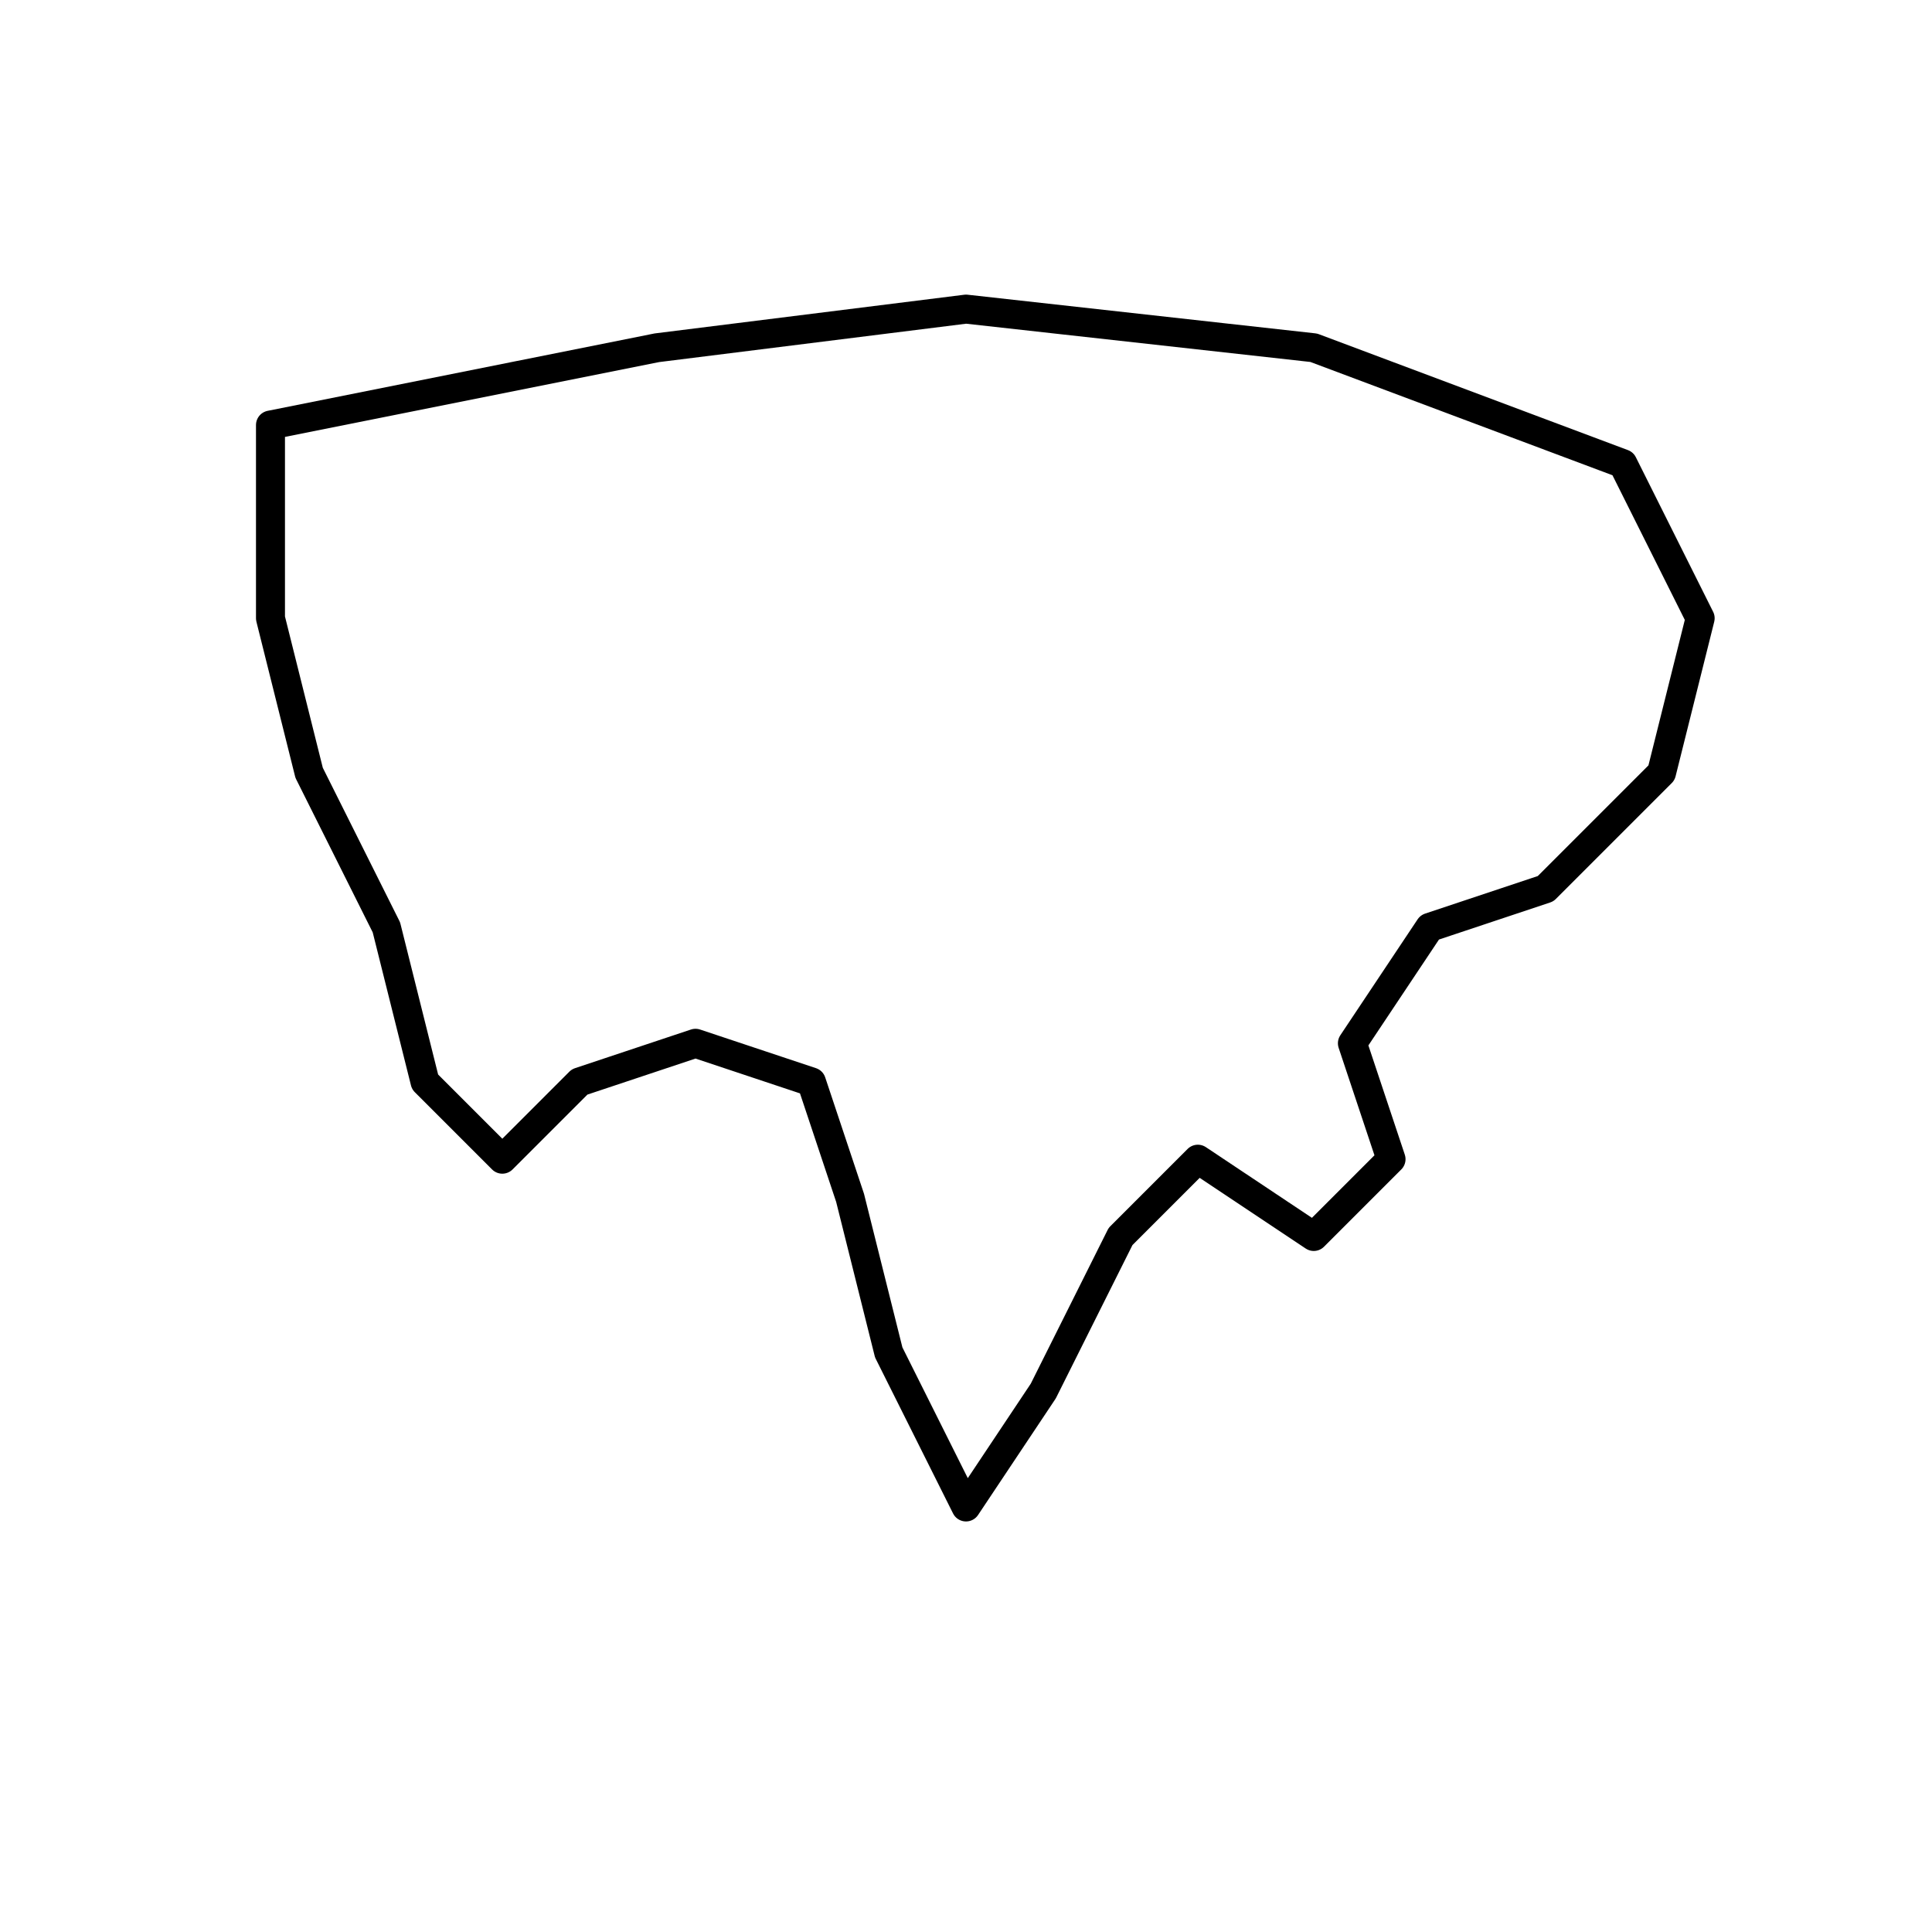
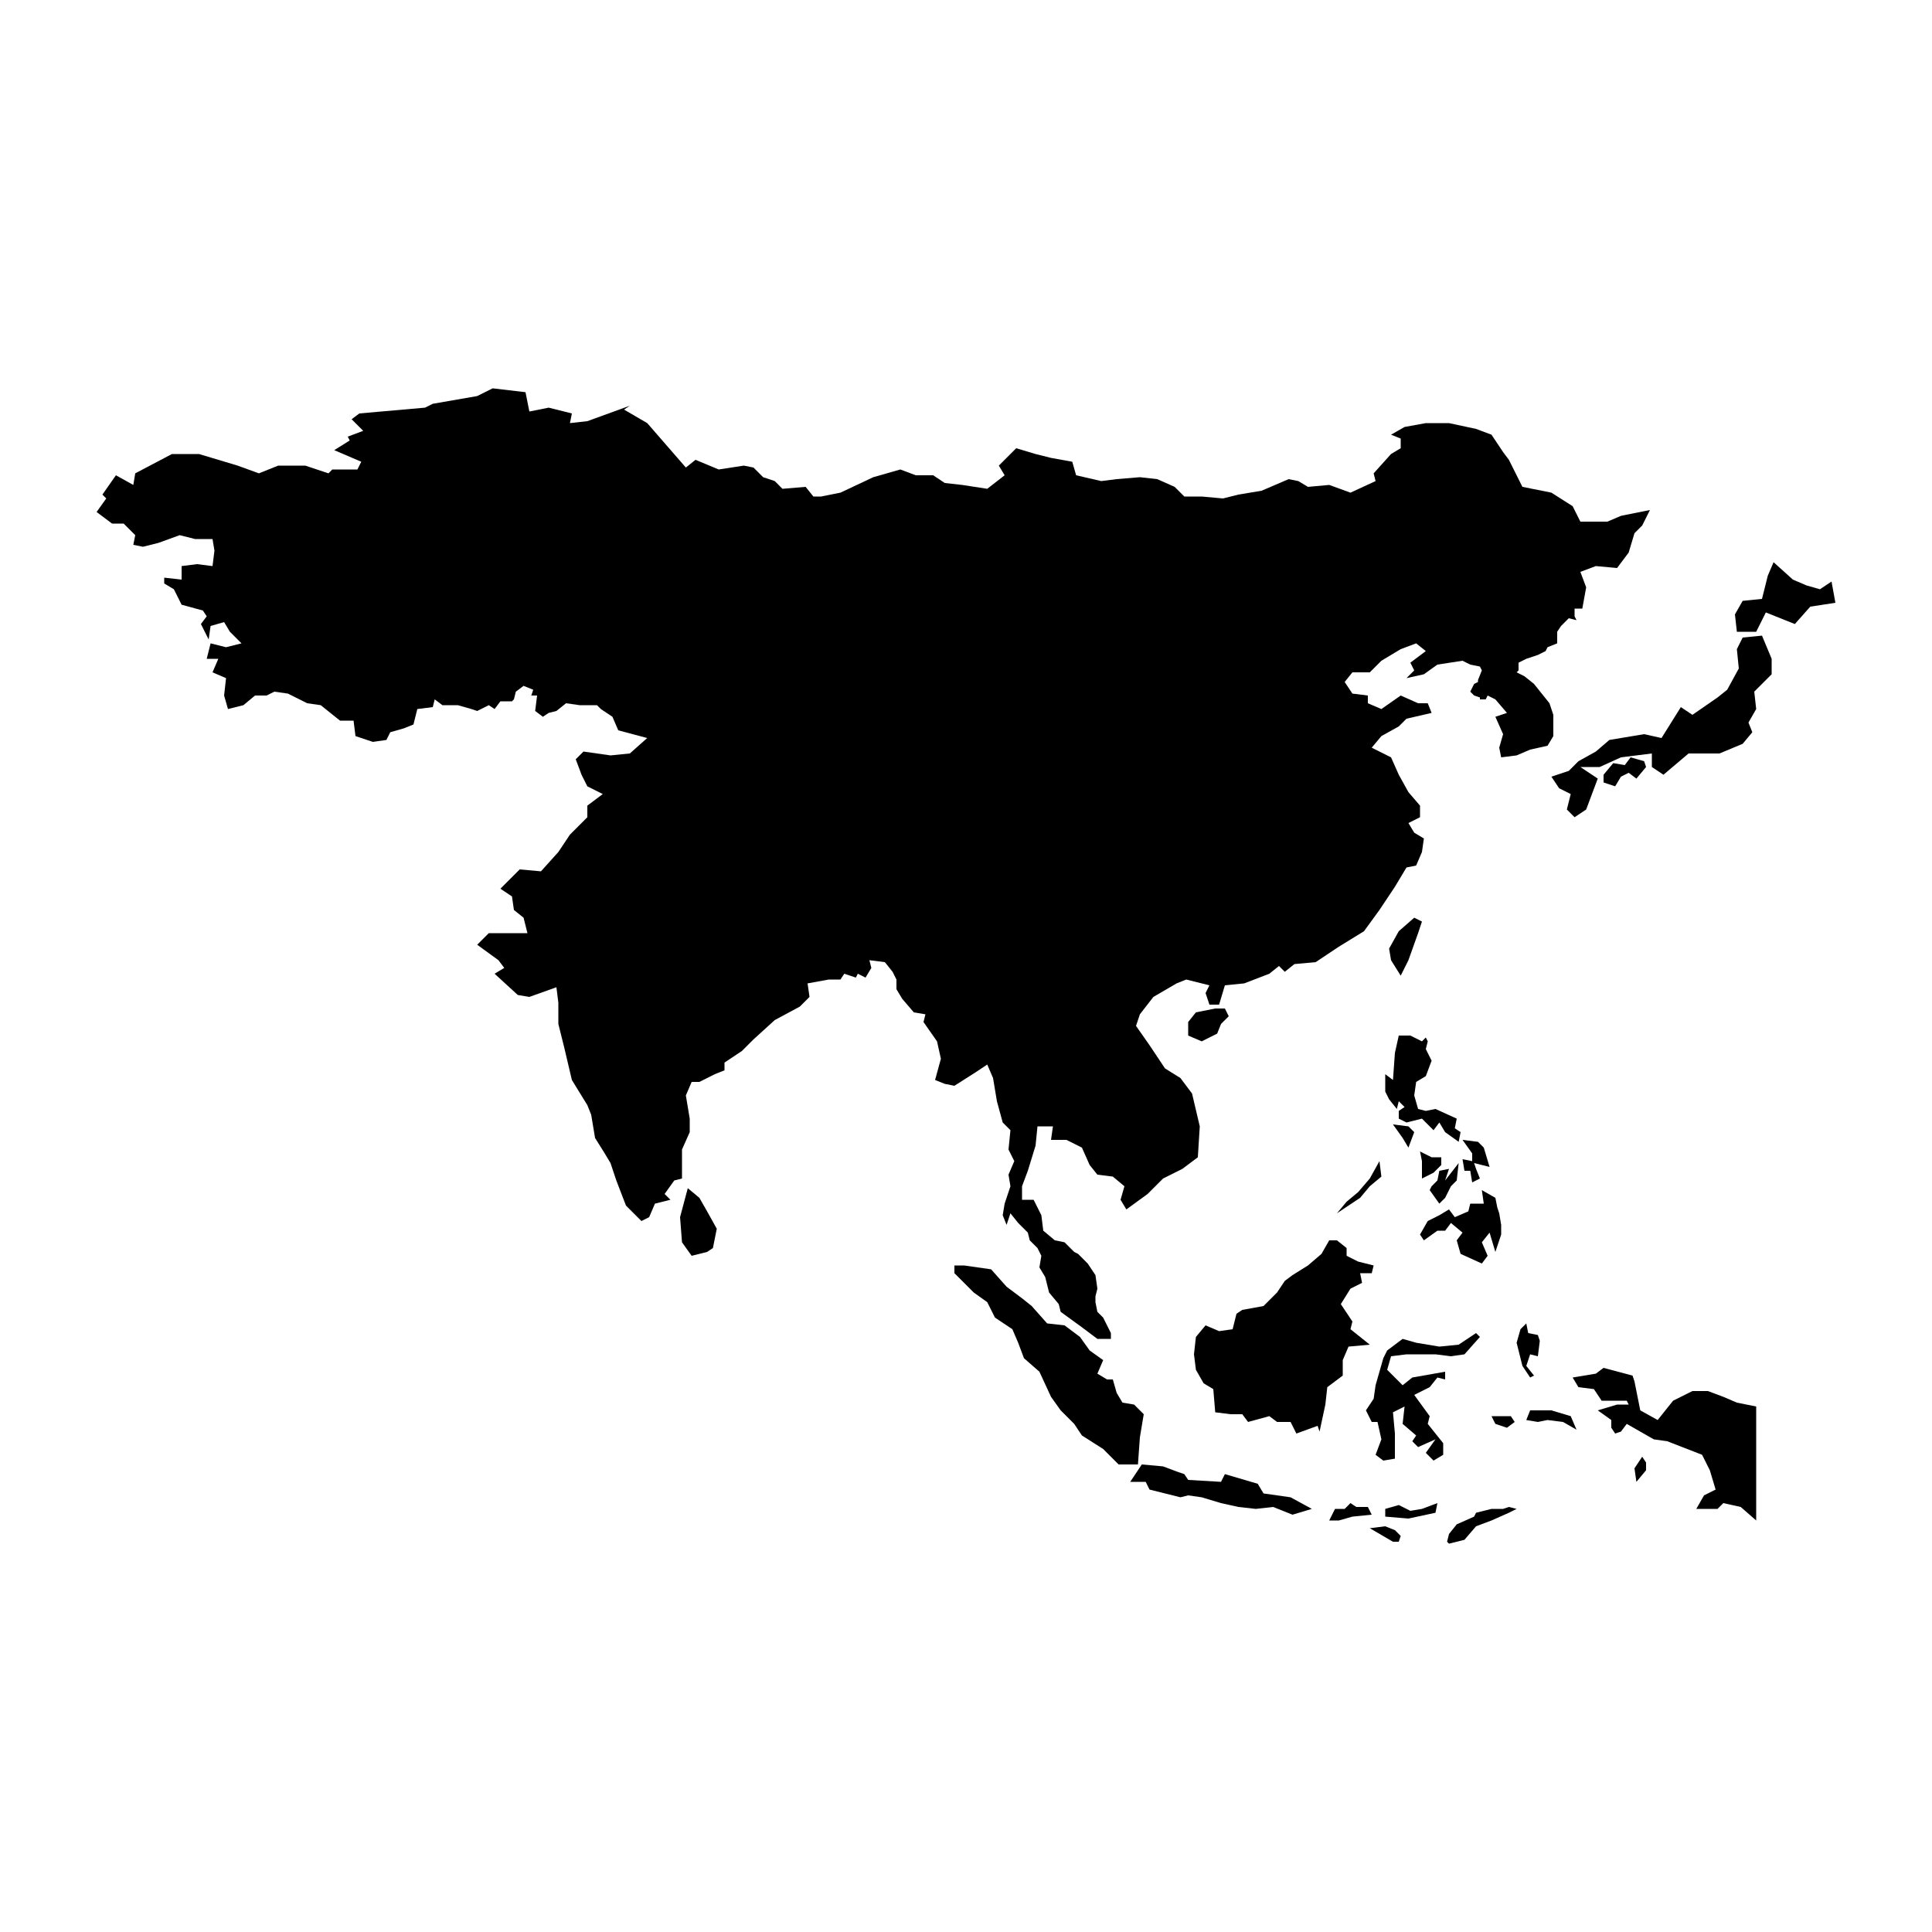
- <svg xmlns="http://www.w3.org/2000/svg" viewBox="0 0 100 100" fill="none" stroke="currentColor" stroke-width="1.5" stroke-linejoin="round" stroke-linecap="round" aria-hidden="true">
-   <path d="M14 22 L34 18 L50 16 L68 18 L84 24 L88 32 L86 40 L80 46 L74 48 L70 54 L72 60 L68 64 L62 60 L58 64 L54 72 L50 78 L46 70 L44 62 L42 56 L36 54 L30 56 L26 60 L22 56 L20 48 L16 40 L14 32 Z" />
+ <svg xmlns="http://www.w3.org/2000/svg" viewBox="0 0 100 100" fill="currentColor" stroke="none" aria-hidden="true">
+   <path d="M59.0,74.4L58.9,75.8L57.9,75.8L57.1,75.0L56.0,74.3L55.6,73.7L54.9,73.0L54.4,72.3L53.8,71.0L53.0,70.3L52.7,69.5L52.4,68.8L51.5,68.2L51.1,67.4L50.4,66.9L49.4,65.9L49.4,65.5L49.9,65.5L51.3,65.7L52.1,66.6L52.9,67.2L53.4,67.6L54.2,68.5L55.1,68.6L55.9,69.2L56.4,69.9L57.1,70.4L56.8,71.1L57.3,71.4L57.6,71.4L57.8,72.1L58.1,72.6L58.7,72.7L59.2,73.2L59.0,74.4Z M56.8,66.7L56.7,67.1L56.7,67.4L56.8,67.9L57.1,68.2L57.5,69.0L57.5,69.3L56.8,69.3L56.0,68.7L54.9,67.9L54.8,67.5L54.3,66.9L54.1,66.1L53.8,65.6L53.9,65.0L53.7,64.6L53.3,64.2L53.2,63.8L52.7,63.3L52.3,62.8L52.1,63.4L51.9,62.9L52.0,62.3L52.3,61.4L52.2,60.8L52.5,60.1L52.2,59.5L52.3,58.5L51.9,58.1L51.6,57.0L51.4,55.8L51.1,55.1L50.5,55.5L49.4,56.2L48.9,56.1L48.4,55.9L48.7,54.8L48.5,53.9L47.8,52.9L47.9,52.5L47.3,52.4L46.7,51.7L46.4,51.2L46.4,50.7L46.2,50.3L45.8,49.8L45.0,49.7L45.1,50.1L44.8,50.6L44.4,50.4L44.3,50.6L44.0,50.5L43.7,50.4L43.5,50.7L42.9,50.7L41.8,50.9L41.9,51.6L41.4,52.1L40.1,52.8L39.0,53.8L38.4,54.4L37.5,55.0L37.5,55.4L37.0,55.6L36.2,56.0L35.8,56.0L35.5,56.7L35.7,57.9L35.7,58.6L35.3,59.5L35.3,61.0L34.9,61.1L34.4,61.8L34.7,62.1L33.9,62.3L33.6,63.0L33.2,63.2L32.4,62.4L31.9,61.1L31.6,60.2L31.3,59.7L30.8,58.9L30.6,57.7L30.4,57.2L29.6,55.9L29.2,54.2L28.9,53.0L28.9,51.9L28.8,51.1L27.4,51.6L26.8,51.5L25.6,50.4L26.1,50.1L25.8,49.7L24.7,48.9L25.3,48.3L27.3,48.3L27.1,47.5L26.6,47.1L26.5,46.4L25.9,46.0L26.9,45.0L28.0,45.1L28.9,44.1L29.5,43.2L30.4,42.3L30.4,41.7L31.2,41.1L30.4,40.7L30.1,40.1L29.8,39.3L30.2,38.9L31.6,39.1L32.6,39.0L33.5,38.2L32.0,37.8L31.7,37.1L31.1,36.7L30.9,36.5L30.0,36.5L29.3,36.4L28.8,36.8L28.4,36.9L28.1,37.1L27.7,36.8L27.8,36.0L27.5,36.0L27.6,35.7L27.1,35.5L26.7,35.8L26.6,36.2L26.5,36.3L25.9,36.3L25.6,36.7L25.3,36.5L24.7,36.8L24.4,36.7L23.7,36.5L23.2,36.5L22.9,36.5L22.5,36.2L22.4,36.6L21.6,36.7L21.4,37.5L20.9,37.7L20.2,37.9L20.0,38.3L19.3,38.4L18.4,38.1L18.3,37.3L17.6,37.3L16.6,36.5L15.9,36.4L14.9,35.9L14.2,35.8L13.8,36.0L13.2,36.0L12.6,36.5L11.8,36.7L11.6,36.0L11.7,35.1L11.0,34.8L11.3,34.1L10.7,34.1L10.9,33.3L11.7,33.5L12.5,33.3L11.9,32.7L11.6,32.2L10.9,32.4L10.8,33.1L10.5,32.5L10.4,32.3L10.7,31.9L10.5,31.6L9.4,31.3L9.0,30.5L8.5,30.2L8.5,29.9L9.4,30.0L9.4,29.3L10.2,29.2L11.0,29.3L11.1,28.5L11.0,27.9L10.1,27.9L9.3,27.7L8.2,28.1L7.4,28.3L6.9,28.2L7.0,27.7L6.4,27.1L5.8,27.1L5.0,26.5L5.5,25.8L5.3,25.6L6.0,24.6L6.9,25.1L7.0,24.5L8.9,23.5L10.3,23.5L12.3,24.1L13.4,24.5L14.4,24.1L15.8,24.1L17.0,24.5L17.2,24.3L18.5,24.3L18.7,23.9L17.3,23.3L18.1,22.8L18.0,22.6L18.8,22.3L18.2,21.7L18.6,21.4L22.0,21.1L22.4,20.9L24.7,20.5L25.5,20.1L27.2,20.3L27.4,21.3L28.4,21.1L29.6,21.4L29.5,21.9L30.4,21.8L32.6,21.0L32.3,21.2L33.5,21.9L35.5,24.2L36.0,23.8L37.2,24.3L38.5,24.1L39.0,24.2L39.5,24.7L40.1,24.9L40.5,25.3L41.7,25.2L42.1,25.7L42.5,25.7L43.5,25.5L45.2,24.7L46.6,24.3L47.4,24.6L48.3,24.6L48.9,25.0L49.8,25.1L51.1,25.3L52.0,24.6L51.7,24.1L52.6,23.2L53.6,23.5L54.4,23.7L55.5,23.9L55.7,24.6L57.0,24.9L57.8,24.8L59.0,24.7L59.9,24.8L60.8,25.2L61.3,25.7L62.2,25.7L63.3,25.8L64.1,25.6L65.3,25.4L66.7,24.8L67.2,24.9L67.7,25.2L68.8,25.1L69.9,25.5L71.2,24.9L71.1,24.5L72.0,23.5L72.5,23.2L72.5,22.7L72.0,22.5L72.7,22.1L73.8,21.9L75.0,21.9L76.4,22.2L77.2,22.5L77.8,23.4L78.1,23.8L78.4,24.4L78.8,25.2L80.3,25.5L81.4,26.2L81.8,27.0L83.2,27.0L83.9,26.7L85.4,26.4L85.0,27.2L84.6,27.6L84.3,28.6L83.7,29.4L82.6,29.3L81.8,29.6L82.1,30.4L81.9,31.5L81.5,31.5L81.5,31.9L81.5,31.9L81.6,32.1L81.2,32.0L80.8,32.4L80.6,32.7L80.6,33.3L80.1,33.5L80.0,33.7L79.6,33.9L79.0,34.1L78.6,34.3L78.6,34.7L78.5,34.8L78.9,35.0L79.4,35.4L80.2,36.4L80.4,37.0L80.4,38.1L80.1,38.6L79.2,38.8L78.5,39.1L77.7,39.2L77.6,38.7L77.8,38.0L77.4,37.1L78.0,36.9L77.4,36.2L77.0,36.0L76.9,36.2L76.6,36.2L76.6,36.1L76.3,36.0L76.1,35.8L76.3,35.4L76.5,35.3L76.5,35.2L76.7,34.7L76.6,34.5L76.1,34.4L75.7,34.2L74.4,34.4L73.7,34.9L72.8,35.1L73.2,34.7L73.0,34.3L73.8,33.7L73.3,33.3L72.5,33.6L71.5,34.2L70.9,34.8L70.0,34.8L69.6,35.3L70.0,35.9L70.8,36.0L70.8,36.4L71.5,36.7L72.5,36.0L73.4,36.4L73.9,36.4L74.1,36.9L72.8,37.2L72.4,37.6L71.5,38.1L71.0,38.7L72.0,39.2L72.4,40.1L72.9,41.0L73.5,41.7L73.5,42.3L72.9,42.6L73.2,43.1L73.7,43.4L73.6,44.1L73.3,44.8L72.8,44.9L72.2,45.9L71.4,47.1L70.6,48.2L69.3,49.0L68.1,49.8L67.0,49.9L66.5,50.3L66.2,50.0L65.7,50.4L64.4,50.9L63.4,51.0L63.1,52.0L62.6,52.0L62.4,51.4L62.6,51.0L61.4,50.7L60.9,50.9L59.7,51.6L59.0,52.5L58.8,53.1L59.5,54.1L60.3,55.3L61.1,55.8L61.7,56.6L62.1,58.3L62.0,59.9L61.2,60.5L60.2,61.0L59.4,61.8L58.3,62.6L58.0,62.1L58.2,61.4L57.6,60.9L56.8,60.8L56.4,60.3L56.0,59.4L55.2,59.0L54.4,59.0L54.5,58.3L53.7,58.3L53.6,59.3L53.2,60.6L52.9,61.4L52.9,62.1L53.5,62.1L53.9,62.9L54.0,63.7L54.6,64.2L55.1,64.3L55.6,64.8L55.8,64.9L56.3,65.4L56.7,66.0L56.8,66.7Z M35.6,61.5L36.2,62.0L36.6,62.7L37.1,63.6L36.9,64.6L36.6,64.8L35.8,65.0L35.3,64.3L35.2,63.0L35.6,61.5Z M72.1,79.8L70.9,79.1L71.7,79.0L72.2,79.2L72.5,79.5L72.4,79.8L72.1,79.8Z M68.8,78.7L69.1,78.1L69.6,78.1L69.9,77.8L70.2,78.0L70.8,78.0L71.0,78.4L70.0,78.5L69.3,78.7L68.8,78.7Z M71.7,78.1L72.4,77.9L73.0,78.2L73.6,78.1L74.4,77.8L74.3,78.3L72.9,78.6L71.7,78.5L71.7,78.1Z M66.8,77.5L67.9,78.1L66.9,78.4L65.9,78.0L65.0,78.1L64.1,78.0L63.2,77.8L62.2,77.5L61.5,77.4L61.1,77.5L59.5,77.1L59.3,76.7L58.5,76.7L59.1,75.8L60.2,75.9L61.0,76.2L61.3,76.3L61.5,76.6L63.2,76.7L63.4,76.3L65.1,76.8L65.4,77.3L66.8,77.5Z M75.1,70.2L74.3,70.1L72.8,70.1L72.0,70.2L71.8,70.9L72.6,71.7L73.1,71.3L74.8,71.0L74.8,71.4L74.4,71.3L74.0,71.8L73.2,72.2L74.0,73.3L73.9,73.7L74.7,74.7L74.7,75.3L74.2,75.6L73.8,75.2L74.3,74.5L73.4,74.9L73.1,74.6L73.3,74.3L72.6,73.7L72.7,72.8L72.1,73.1L72.2,74.2L72.2,75.5L71.6,75.6L71.2,75.3L71.5,74.5L71.3,73.6L71.0,73.6L70.7,73.0L71.1,72.4L71.2,71.7L71.6,70.3L71.8,69.9L72.6,69.3L73.3,69.5L74.5,69.7L75.5,69.6L76.4,69.0L76.6,69.2L75.8,70.1L75.1,70.2Z M69.5,70.4L69.5,71.2L68.7,71.8L68.6,72.7L68.3,74.1L68.2,73.8L67.1,74.2L66.8,73.6L66.1,73.6L65.7,73.3L64.6,73.6L64.3,73.2L63.7,73.2L62.9,73.1L62.8,71.9L62.3,71.6L61.9,70.9L61.8,70.1L61.9,69.2L62.4,68.6L63.1,68.9L63.8,68.8L64.0,68.0L64.3,67.8L65.4,67.6L66.1,66.9L66.5,66.3L66.9,66.0L67.7,65.5L68.4,64.9L68.8,64.2L69.2,64.2L69.7,64.6L69.7,65.0L70.3,65.3L71.1,65.5L71.0,65.9L70.4,65.9L70.5,66.4L69.9,66.7L69.4,67.5L70.0,68.4L69.9,68.8L70.9,69.6L69.8,69.7L69.5,70.4Z M71.5,60.9L70.9,61.4L70.4,62.0L69.2,62.8L69.7,62.2L70.3,61.7L70.9,61.0L71.4,60.1L71.5,60.9Z M75.4,61.1L75.1,61.4L74.8,62.0L74.5,62.3L74.0,61.6L74.1,61.4L74.4,61.1L74.5,60.6L75.0,60.5L74.8,61.1L75.5,60.2L75.4,61.1Z M74.2,60.7L73.6,61.0L73.6,60.5L73.6,60.1L73.5,59.6L74.1,59.9L74.6,59.9L74.6,60.3L74.2,60.7Z M72.1,58.2L72.9,58.3L73.2,58.6L72.9,59.4L72.6,58.9L72.1,58.2Z M73.2,56.7L73.4,57.4L73.8,57.5L74.3,57.4L75.4,57.9L75.3,58.4L75.6,58.6L75.5,59.1L74.8,58.6L74.5,58.1L74.2,58.5L73.6,57.9L72.8,58.1L72.4,57.9L72.4,57.5L72.7,57.3L72.4,57.0L72.3,57.4L71.9,56.9L71.7,56.5L71.7,55.6L72.1,55.9L72.2,54.5L72.4,53.6L73.0,53.6L73.6,53.9L73.8,53.7L73.9,53.9L73.8,54.3L74.1,54.9L73.8,55.7L73.3,56.0L73.2,56.7Z M63.6,52.6L63.2,53.0L63.0,53.5L62.2,53.9L61.5,53.6L61.5,52.9L61.9,52.4L62.9,52.2L63.4,52.2L63.6,52.6Z M72.4,48.2L73.2,47.5L73.6,47.7L73.4,48.3L72.9,49.7L72.5,50.5L72.0,49.7L71.9,49.1L72.4,48.2Z M76.3,78.5L76.4,78.3L77.2,78.1L77.8,78.1L78.1,78.0L78.5,78.1L78.1,78.3L77.2,78.7L76.4,79.0L75.8,79.7L75.0,79.9L74.9,79.8L75.0,79.4L75.4,78.9L76.3,78.5Z M85.2,76.1L84.7,76.7L84.6,76.0L84.8,75.7L85.0,75.4L85.2,75.7L85.2,76.1Z M87.8,78.1L88.2,77.4L88.8,77.1L88.5,76.1L88.1,75.3L86.3,74.6L85.6,74.5L84.2,73.7L83.9,74.1L83.6,74.2L83.4,73.9L83.4,73.5L82.7,73.0L83.7,72.7L84.3,72.7L84.2,72.5L82.9,72.5L82.5,71.9L81.7,71.8L81.4,71.3L82.6,71.1L83.0,70.8L84.5,71.2L84.6,71.5L84.9,73.0L85.8,73.5L86.6,72.5L87.6,72.0L88.4,72.0L89.2,72.3L89.9,72.6L90.9,72.8L90.9,75.8L90.9,78.7L90.1,78.0L89.2,77.8L88.9,78.1L87.8,78.1Z M77.4,73.7L77.2,73.3L78.2,73.3L78.4,73.6L78.0,73.9L77.4,73.7Z M79.6,73.6L79.0,73.5L79.2,73.0L80.3,73.0L81.3,73.3L81.6,74.0L80.9,73.6L80.1,73.5L79.6,73.6Z M79.0,70.7L79.4,71.2L79.2,71.3L78.8,70.7L78.5,69.5L78.7,68.8L79.0,68.5L79.1,69.0L79.6,69.1L79.7,69.4L79.6,70.2L79.2,70.1L79.0,70.7Z M77.0,65.0L76.7,65.4L75.6,64.9L75.4,64.2L75.7,63.8L75.1,63.3L74.8,63.7L74.4,63.7L73.7,64.2L73.5,63.9L73.9,63.2L74.5,62.9L75.0,62.6L75.3,63.0L76.0,62.7L76.1,62.3L76.8,62.3L76.7,61.6L77.4,62.0L77.5,62.5L77.6,62.8L77.7,63.4L77.7,63.9L77.4,64.8L77.1,63.8L76.7,64.3L77.0,65.0Z M76.2,61.2L76.1,60.6L75.8,60.6L75.7,60.0L76.2,60.1L76.2,59.7L75.7,59.0L76.5,59.1L76.8,59.4L77.1,60.4L76.3,60.2L76.4,60.5L76.6,61.0L76.2,61.2Z M84.7,40.3L84.3,40.0L83.9,40.2L83.6,40.7L83.0,40.5L83.0,40.1L83.5,39.5L84.1,39.6L84.4,39.2L85.1,39.4L85.2,39.7L84.7,40.3Z M89.0,39.0L87.4,39.0L86.1,40.1L85.5,39.7L85.5,39.0L83.9,39.2L82.8,39.7L81.8,39.7L82.7,40.3L82.1,41.9L81.5,42.3L81.1,41.9L81.3,41.1L80.7,40.8L80.3,40.2L81.2,39.9L81.7,39.4L82.6,38.9L83.3,38.3L85.1,38.0L86.0,38.2L87.0,36.6L87.6,37.0L88.9,36.1L89.4,35.7L90.0,34.6L89.9,33.6L90.2,33.0L91.2,32.9L91.7,34.1L91.7,34.9L90.8,35.8L90.9,36.7L90.5,37.4L90.7,37.9L90.2,38.5L89.0,39.0Z M81.6,32.1L81.6,32.1L81.6,32.1L81.6,32.1Z M90.9,32.7L89.9,32.7L89.8,31.8L90.2,31.1L91.2,31.0L91.5,29.8L91.8,29.1L92.8,30.0L93.5,30.3L94.2,30.5L94.8,30.1L95.0,31.2L93.7,31.4L92.9,32.3L91.4,31.7L90.9,32.7Z" />
</svg>
